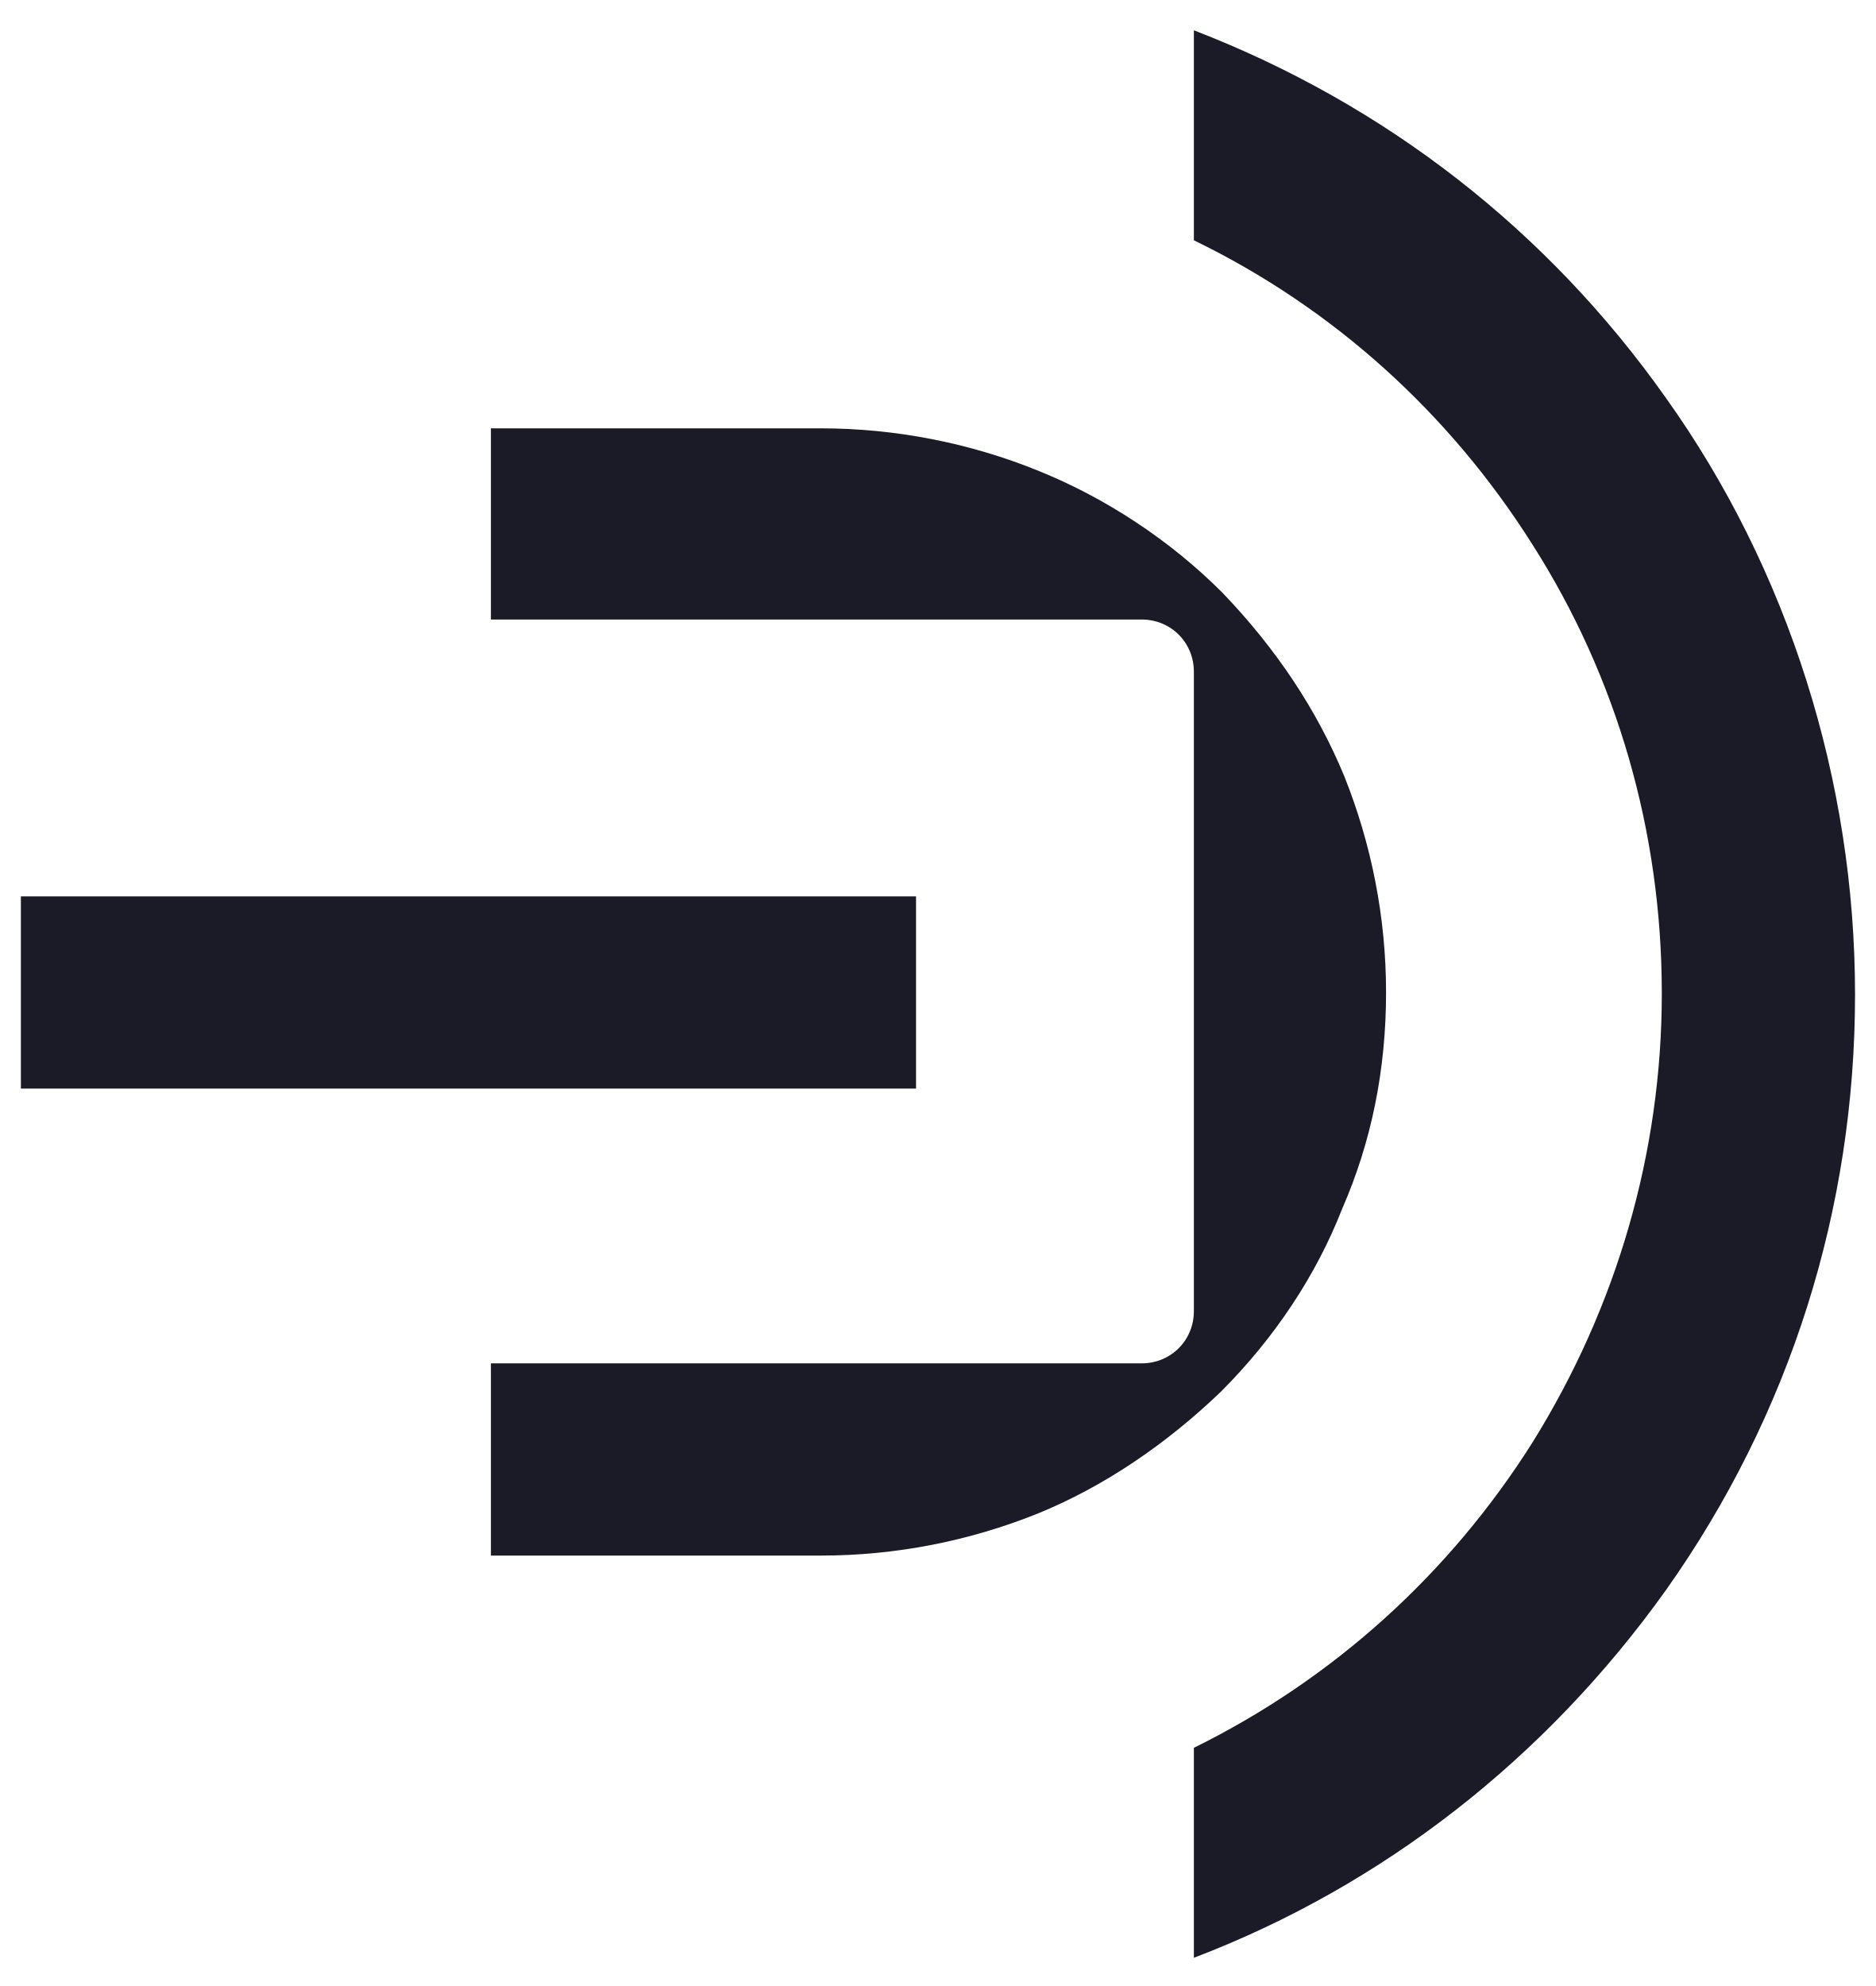
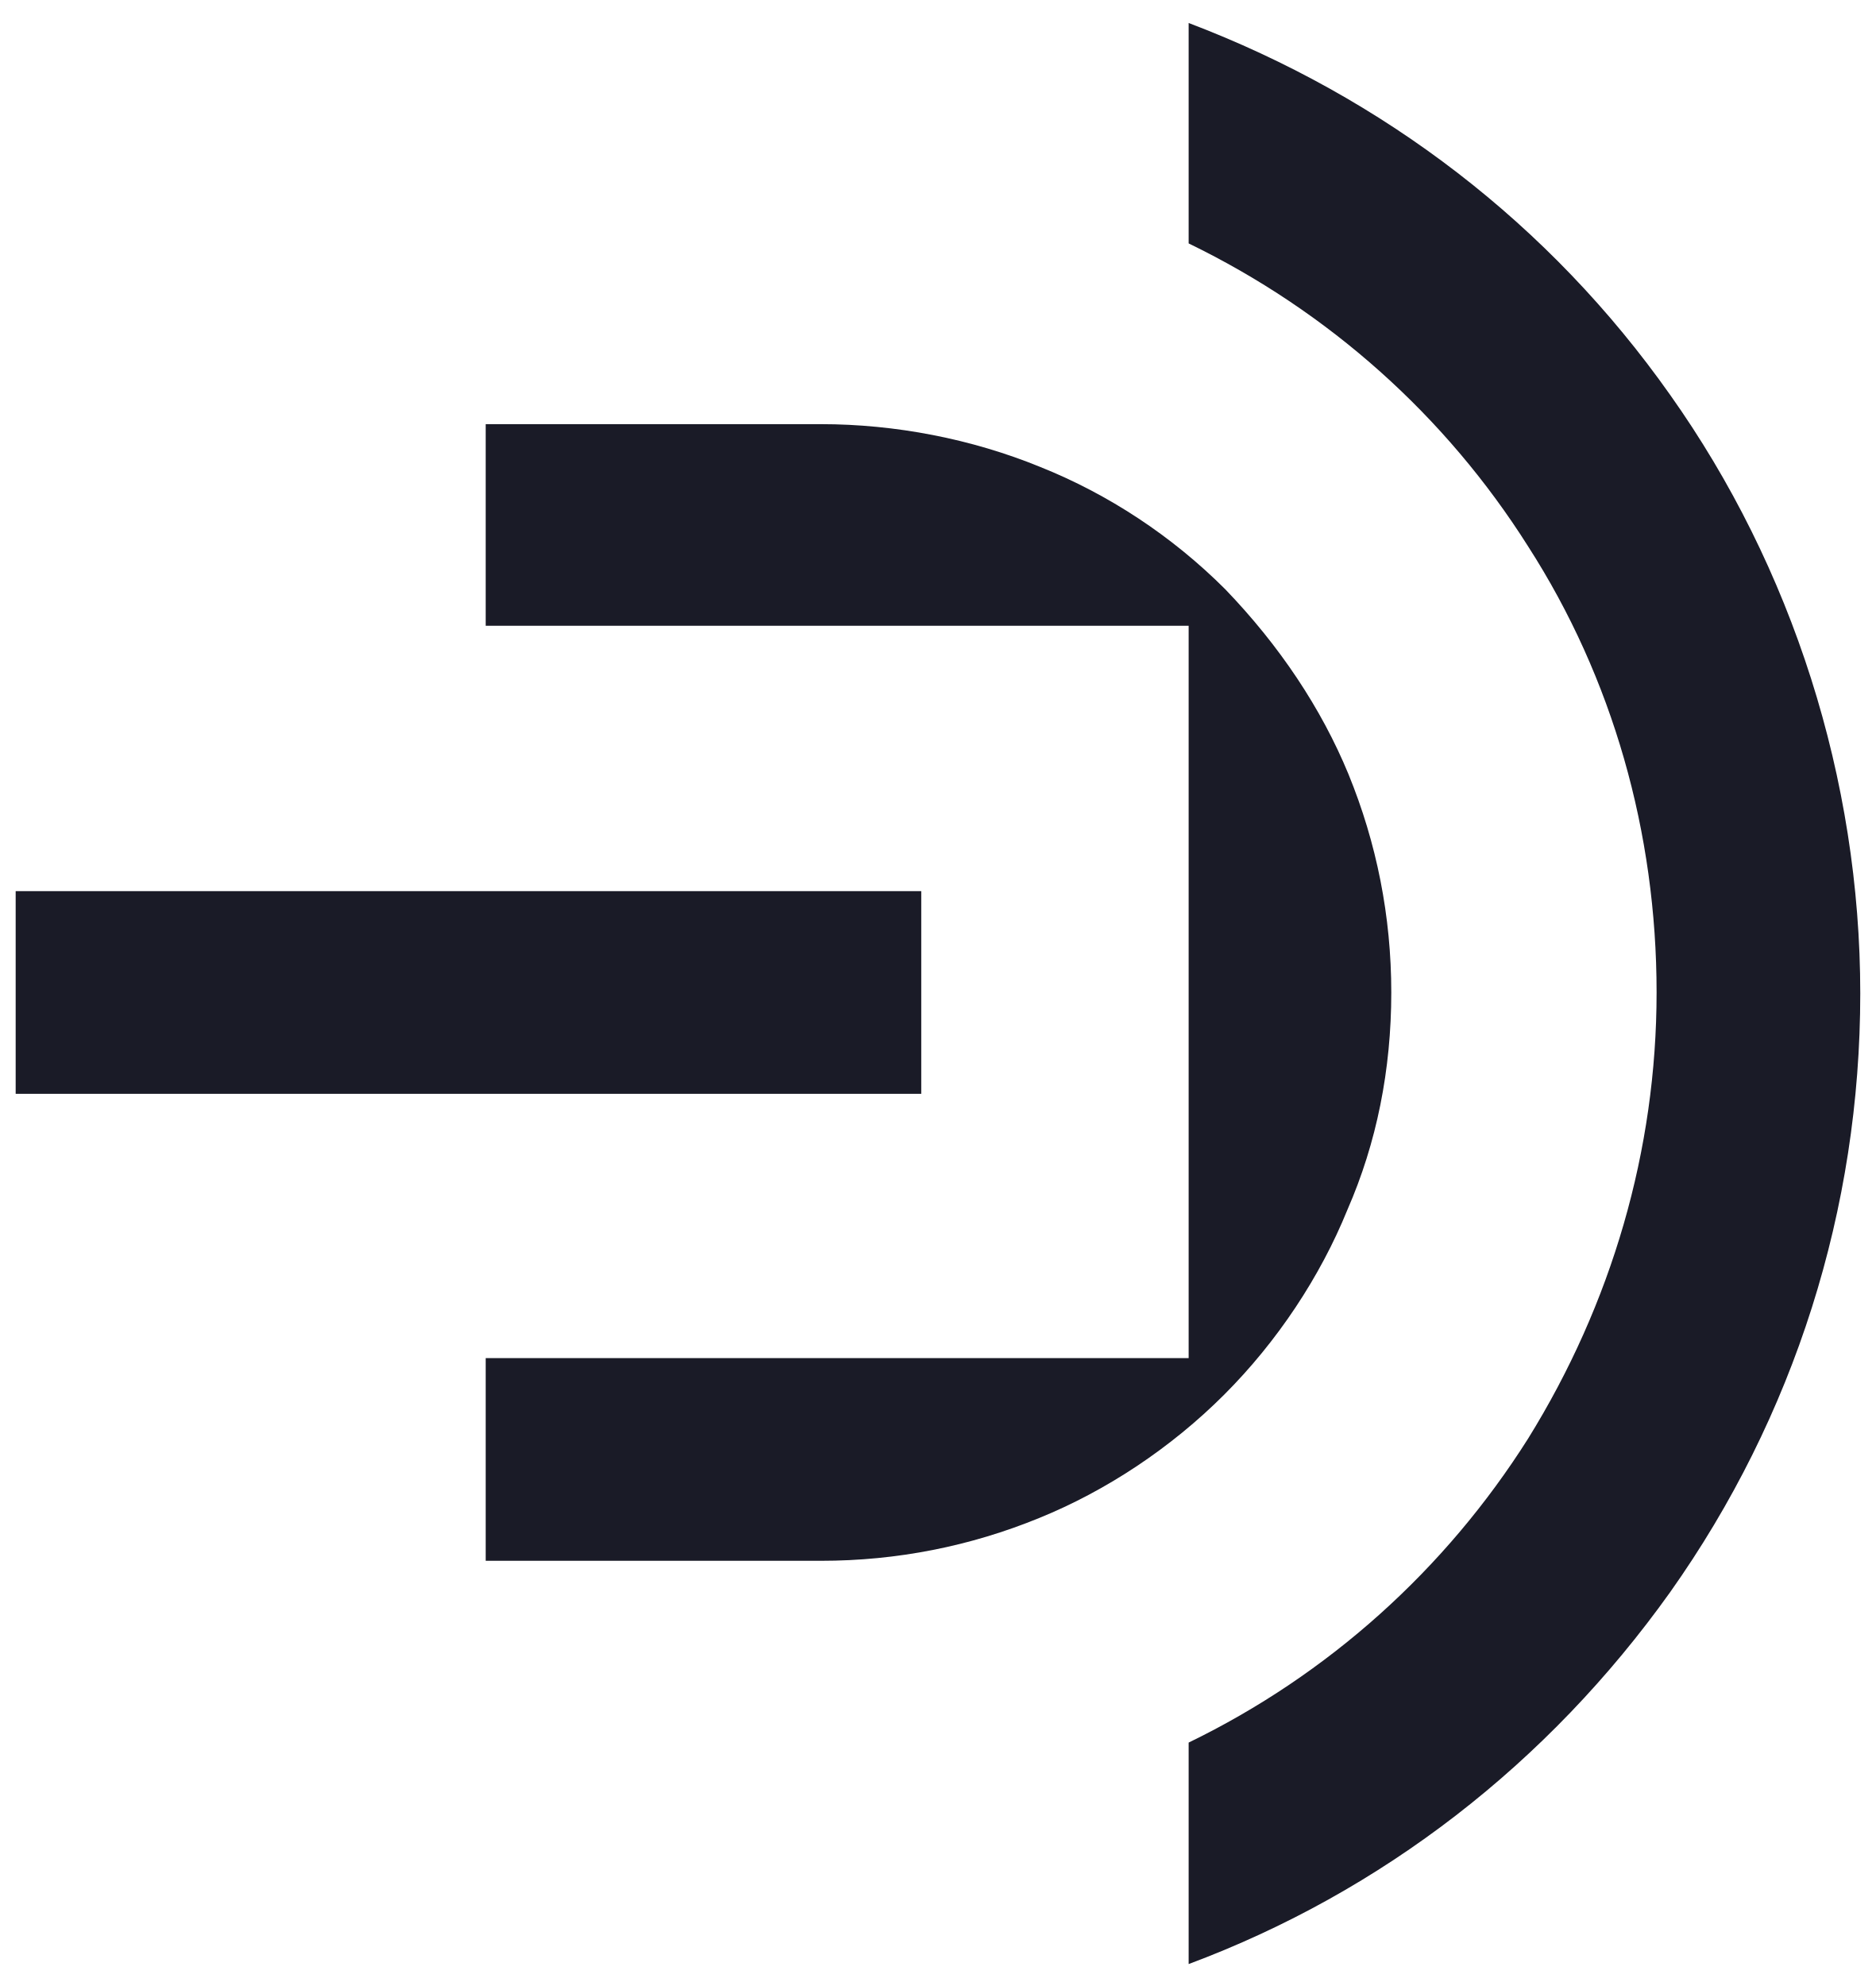
<svg xmlns="http://www.w3.org/2000/svg" version="1.1" id="Layer_1" x="0px" y="0px" viewBox="0 0 179.6 190.1" style="enable-background:new 0 0 179.6 190.1;" xml:space="preserve">
  <style type="text/css">
	.st0{opacity:0;}
	.st1{fill:#1A1B27;}
</style>
  <g class="st0">
    <g>
      <path class="st1" d="M179.6,95c0,20.8-6.4,41.1-18.5,58.2c-12.1,17-29.1,30-48.8,36.9v-24.2c13.5-6.4,24.8-16.4,32.7-29    s12.1-27.1,12.1-41.9S153,65.6,145,53.1c-7.9-12.6-19.3-22.6-32.7-28.9V0c19.7,7,36.8,19.9,48.8,36.9    C173.1,53.8,179.6,74.3,179.6,95z" />
      <rect y="83.8" class="st1" width="89.7" height="22.4" />
      <path class="st1" d="M134.7,95c0-7.4-1.4-14.7-4.2-21.5s-7-12.9-12.1-18.2c-5.2-5.2-11.5-9.4-18.2-12.1C93.5,40.5,86.1,39,78.6,39    H45v22.3h67.3v67.2H45v22.4h33.6c7.4,0,14.7-1.4,21.5-4.2s13-7,18.2-12.1c5.2-5.2,9.4-11.4,12.1-18.2    C133.3,109.7,134.7,102.4,134.7,95z" />
    </g>
  </g>
-   <g class="st0">
+   <g>
    <path class="st1" d="M159.9,37.8c-11.5-16.3-27.4-28.5-46.1-35.6v21.1c13.4,6.5,24.6,16.5,32.5,29c8.1,12.6,12.3,27.4,12.3,42.7   c0,15.1-4.3,29.8-12.3,42.7c-7.9,12.5-19.1,22.6-32.5,29.1V188c18.5-6.9,34.4-19.2,46.1-35.6c11.9-16.8,18.2-36.7,18.2-57.3   C178.1,74.6,171.6,54.3,159.9,37.8z" />
    <rect x="1.5" y="85.3" class="st1" width="86.7" height="19.4" />
-     <path class="st1" d="M129.1,74.1c-2.6-6.3-6.6-12.3-11.8-17.7c-5.1-5.1-11.2-9.1-17.7-11.7c-6.6-2.7-13.9-4.1-21-4.1H46.5v19.3   h67.3V130H46.5v19.4h32.1c7.3,0,14.3-1.4,20.9-4.1c6.4-2.6,12.6-6.7,17.7-11.8c5.1-5.1,9.2-11.3,11.8-17.7   c2.8-6.4,4.2-13.4,4.2-20.8C133.2,87.7,131.8,80.7,129.1,74.1z" />
-   </g>
-   <g>
-     <path class="st1" d="M159.5,38.1c-11.3-16-26.8-28.1-45.2-35.2v20.1c13.4,6.5,24.5,16.6,32.4,29.1c8.1,12.7,12.4,27.5,12.4,43   c0,15.2-4.3,30-12.4,43c-7.9,12.5-19,22.6-32.4,29.2v20.1c18.1-6.9,33.7-19.1,45.2-35.2c11.9-16.8,18.1-36.5,18.1-57   C177.6,74.7,171.2,54.5,159.5,38.1z" />
-     <rect x="2" y="85.8" class="st1" width="85.7" height="18.4" />
-     <path class="st1" d="M128.7,74.3c-2.6-6.3-6.5-12.2-11.7-17.6c-5-5-11.1-9-17.5-11.6C92.9,42.4,85.7,41,78.6,41H47v18.3h62.3   c2.8,0,5,2.2,5,5v61.2c0,2.8-2.2,5-5,5H47v18.4h31.6c7.2,0,14.2-1.4,20.7-4c6.4-2.6,12.4-6.7,17.6-11.7c5.1-5.1,9.1-11.1,11.6-17.5   c2.8-6.4,4.2-13.3,4.2-20.7C132.7,87.8,131.3,80.8,128.7,74.3z" />
+     <path class="st1" d="M129.1,74.1c-2.6-6.3-6.6-12.3-11.8-17.7c-5.1-5.1-11.2-9.1-17.7-11.7c-6.6-2.7-13.9-4.1-21-4.1H46.5v19.3   h67.3V130H46.5v19.4h32.1c7.3,0,14.3-1.4,20.9-4.1c6.4-2.6,12.6-6.7,17.7-11.8s9.2-11.3,11.8-17.7c2.8-6.4,4.2-13.4,4.2-20.8   C133.2,87.7,131.8,80.7,129.1,74.1z" />
  </g>
</svg>
